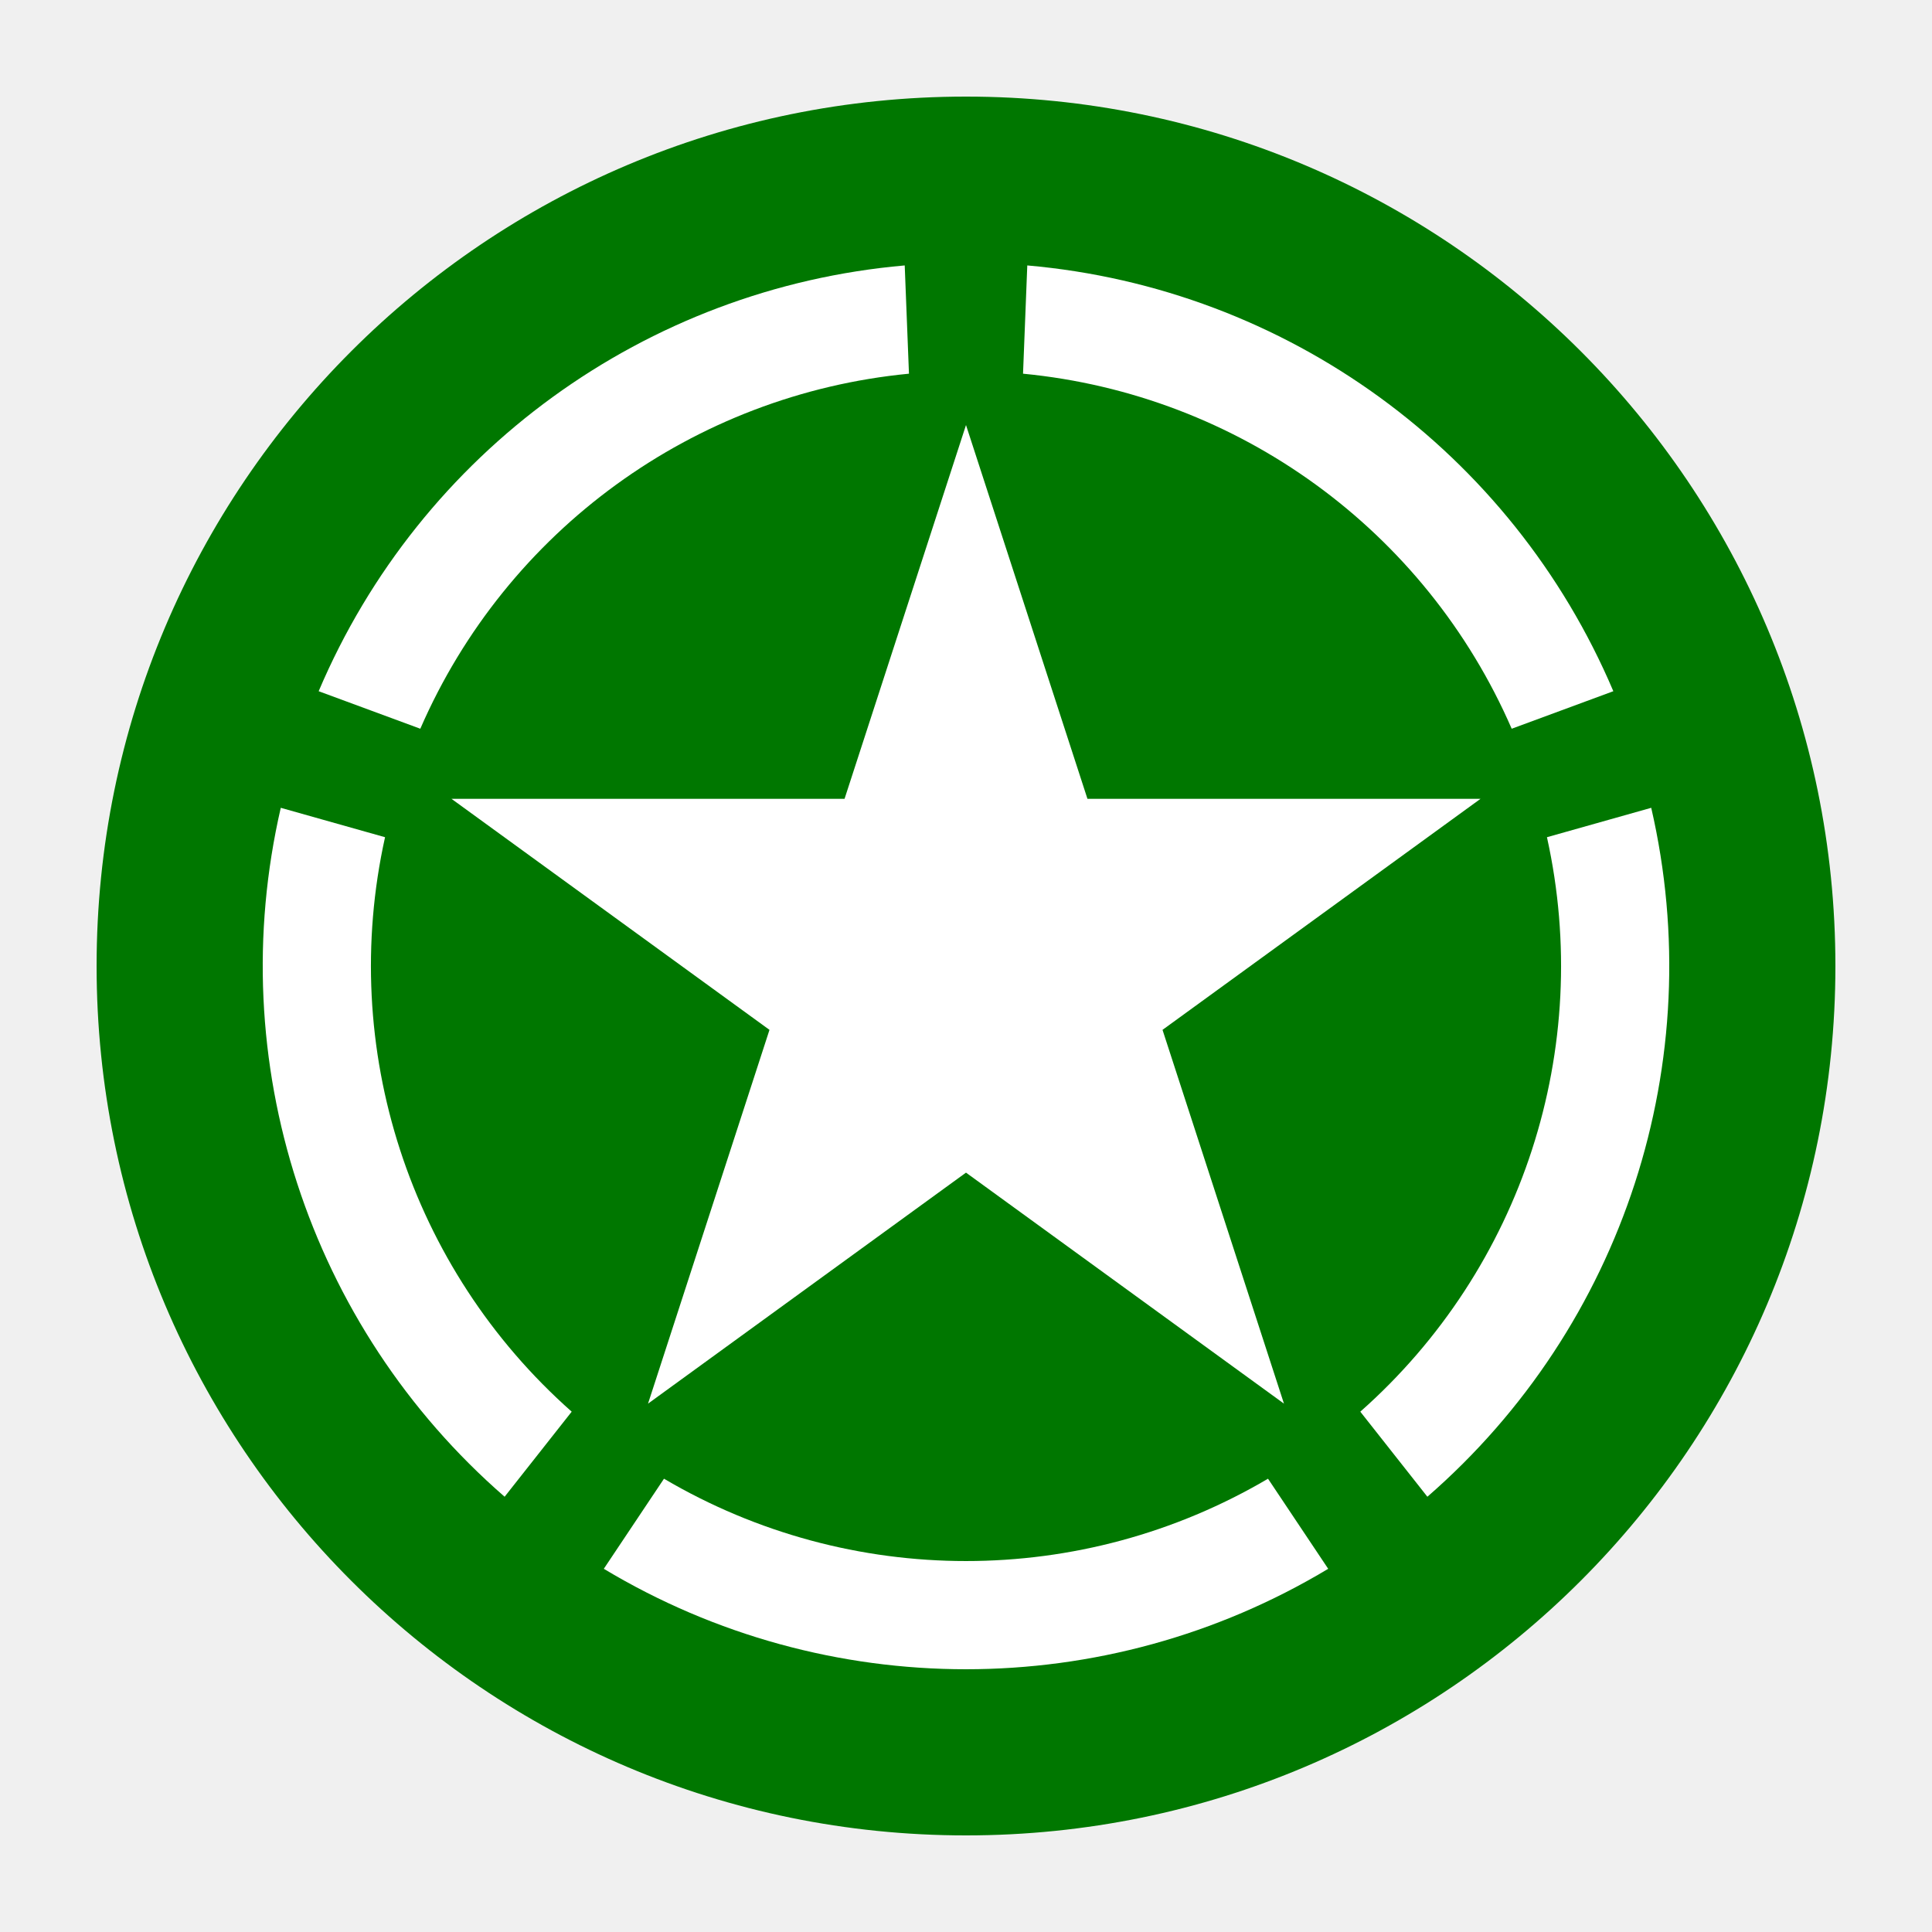
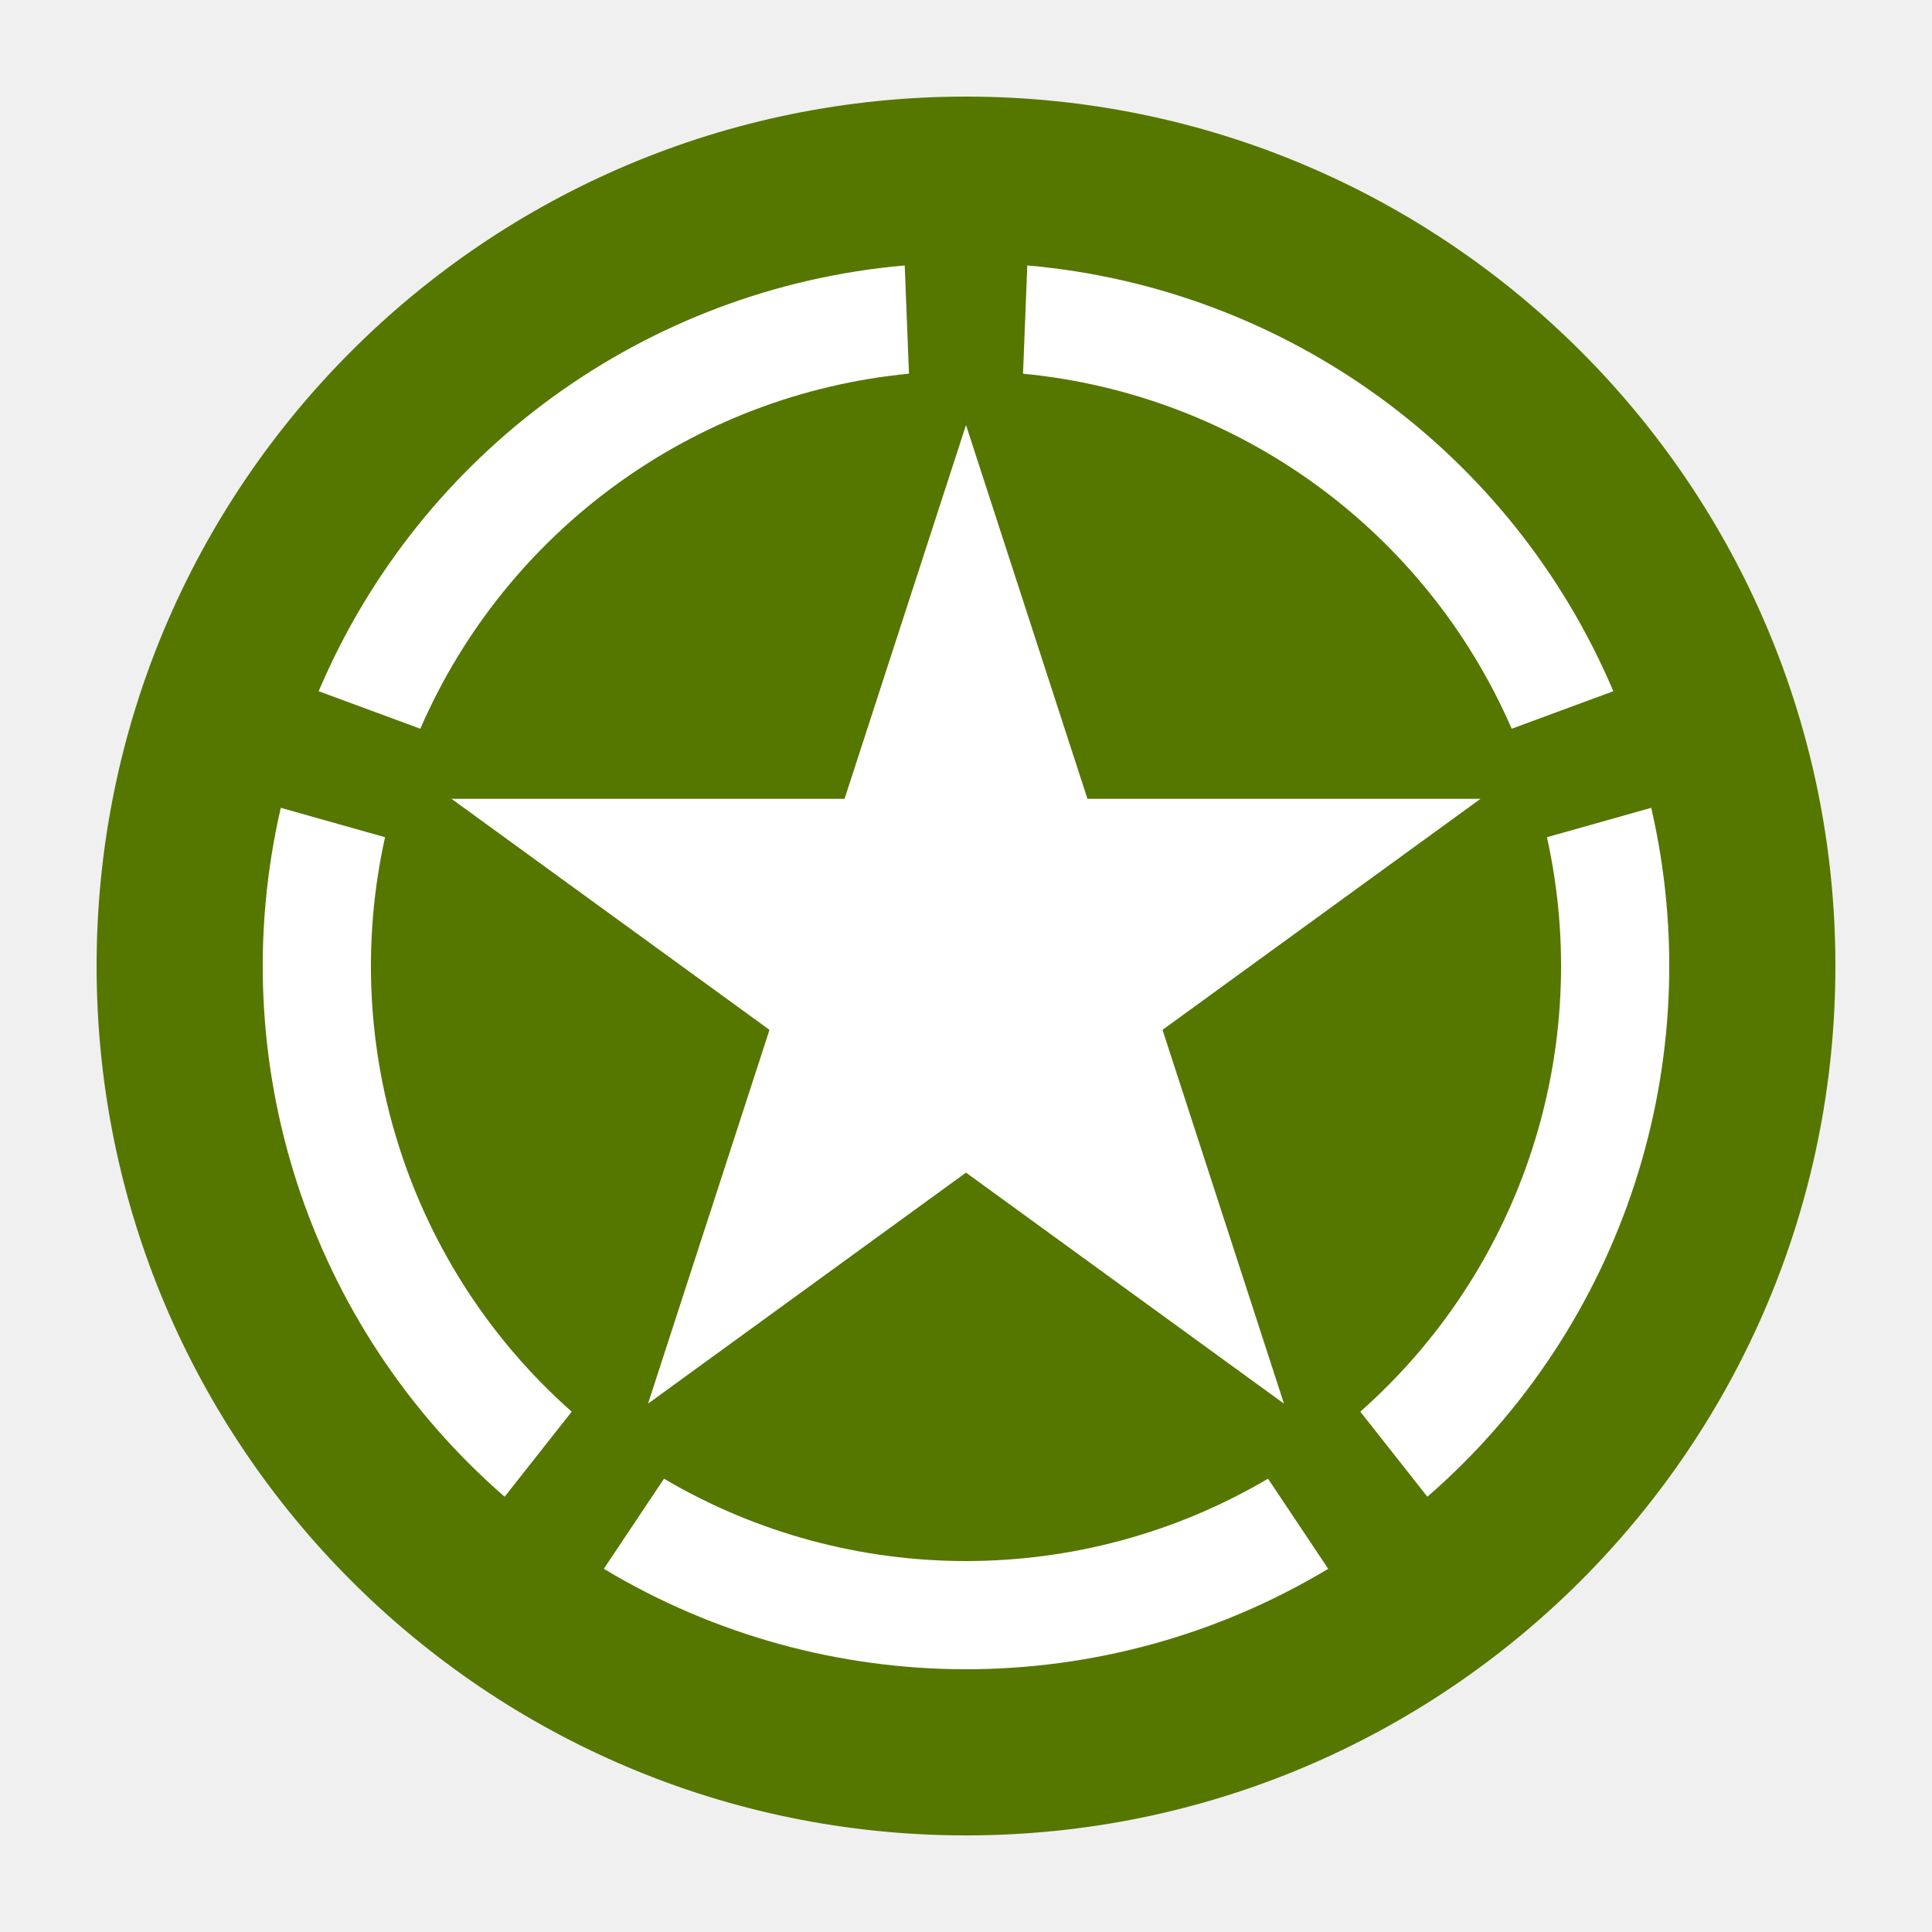
<svg xmlns="http://www.w3.org/2000/svg" viewBox="0 0 100 100">
-   <circle cx="50" cy="50" r="45" style="fill:#070;" />
+   <circle cx="50" cy="50" r="45" style="fill:#570;" />
  <path d="M 31.253 81.201 A 36.4 36.4 1 0 0 68.747 81.201L 65.632 76.538 A 30.8 30.8 1 0 1 34.368 76.538" stroke="#000" stroke-width="0" fill="#FFF" />
  <path d="M 83.506 35.777 A 36.4 36.4 1 0 0 53.172 13.739L 52.952 19.342 A 30.8 30.8 1 0 1 78.245 37.719" stroke="#000" stroke-width="0" fill="#FFF" />
  <path d="M 14.533 41.812 A 36.4 36.4 1 0 0 26.119 77.471L 29.591 73.068 A 30.8 30.8 1 0 1 19.93 43.334" stroke="#000" stroke-width="0" fill="#FFF" />
  <path d="M 73.881 77.471 A 36.4 36.4 1 0 0 85.467 41.812L 80.07 43.334 A 30.8 30.8 1 0 1 70.409 73.068" stroke="#000" stroke-width="0" fill="#FFF" />
  <path d="M 46.828 13.739 A 36.4 36.4 1 0 0 16.494 35.777L 21.755 37.719 A 30.8 30.8 1 0 1 47.048 19.342" stroke="#000" stroke-width="0" fill="#FFF" />
  <path d="M 50.0 22.0 L 33.542 72.652 L 76.63 41.348 L 23.37 41.348 L 66.458 72.652 L 50 22.0 L 33.542 72.652" style="fill:#FFF;" />
</svg>
